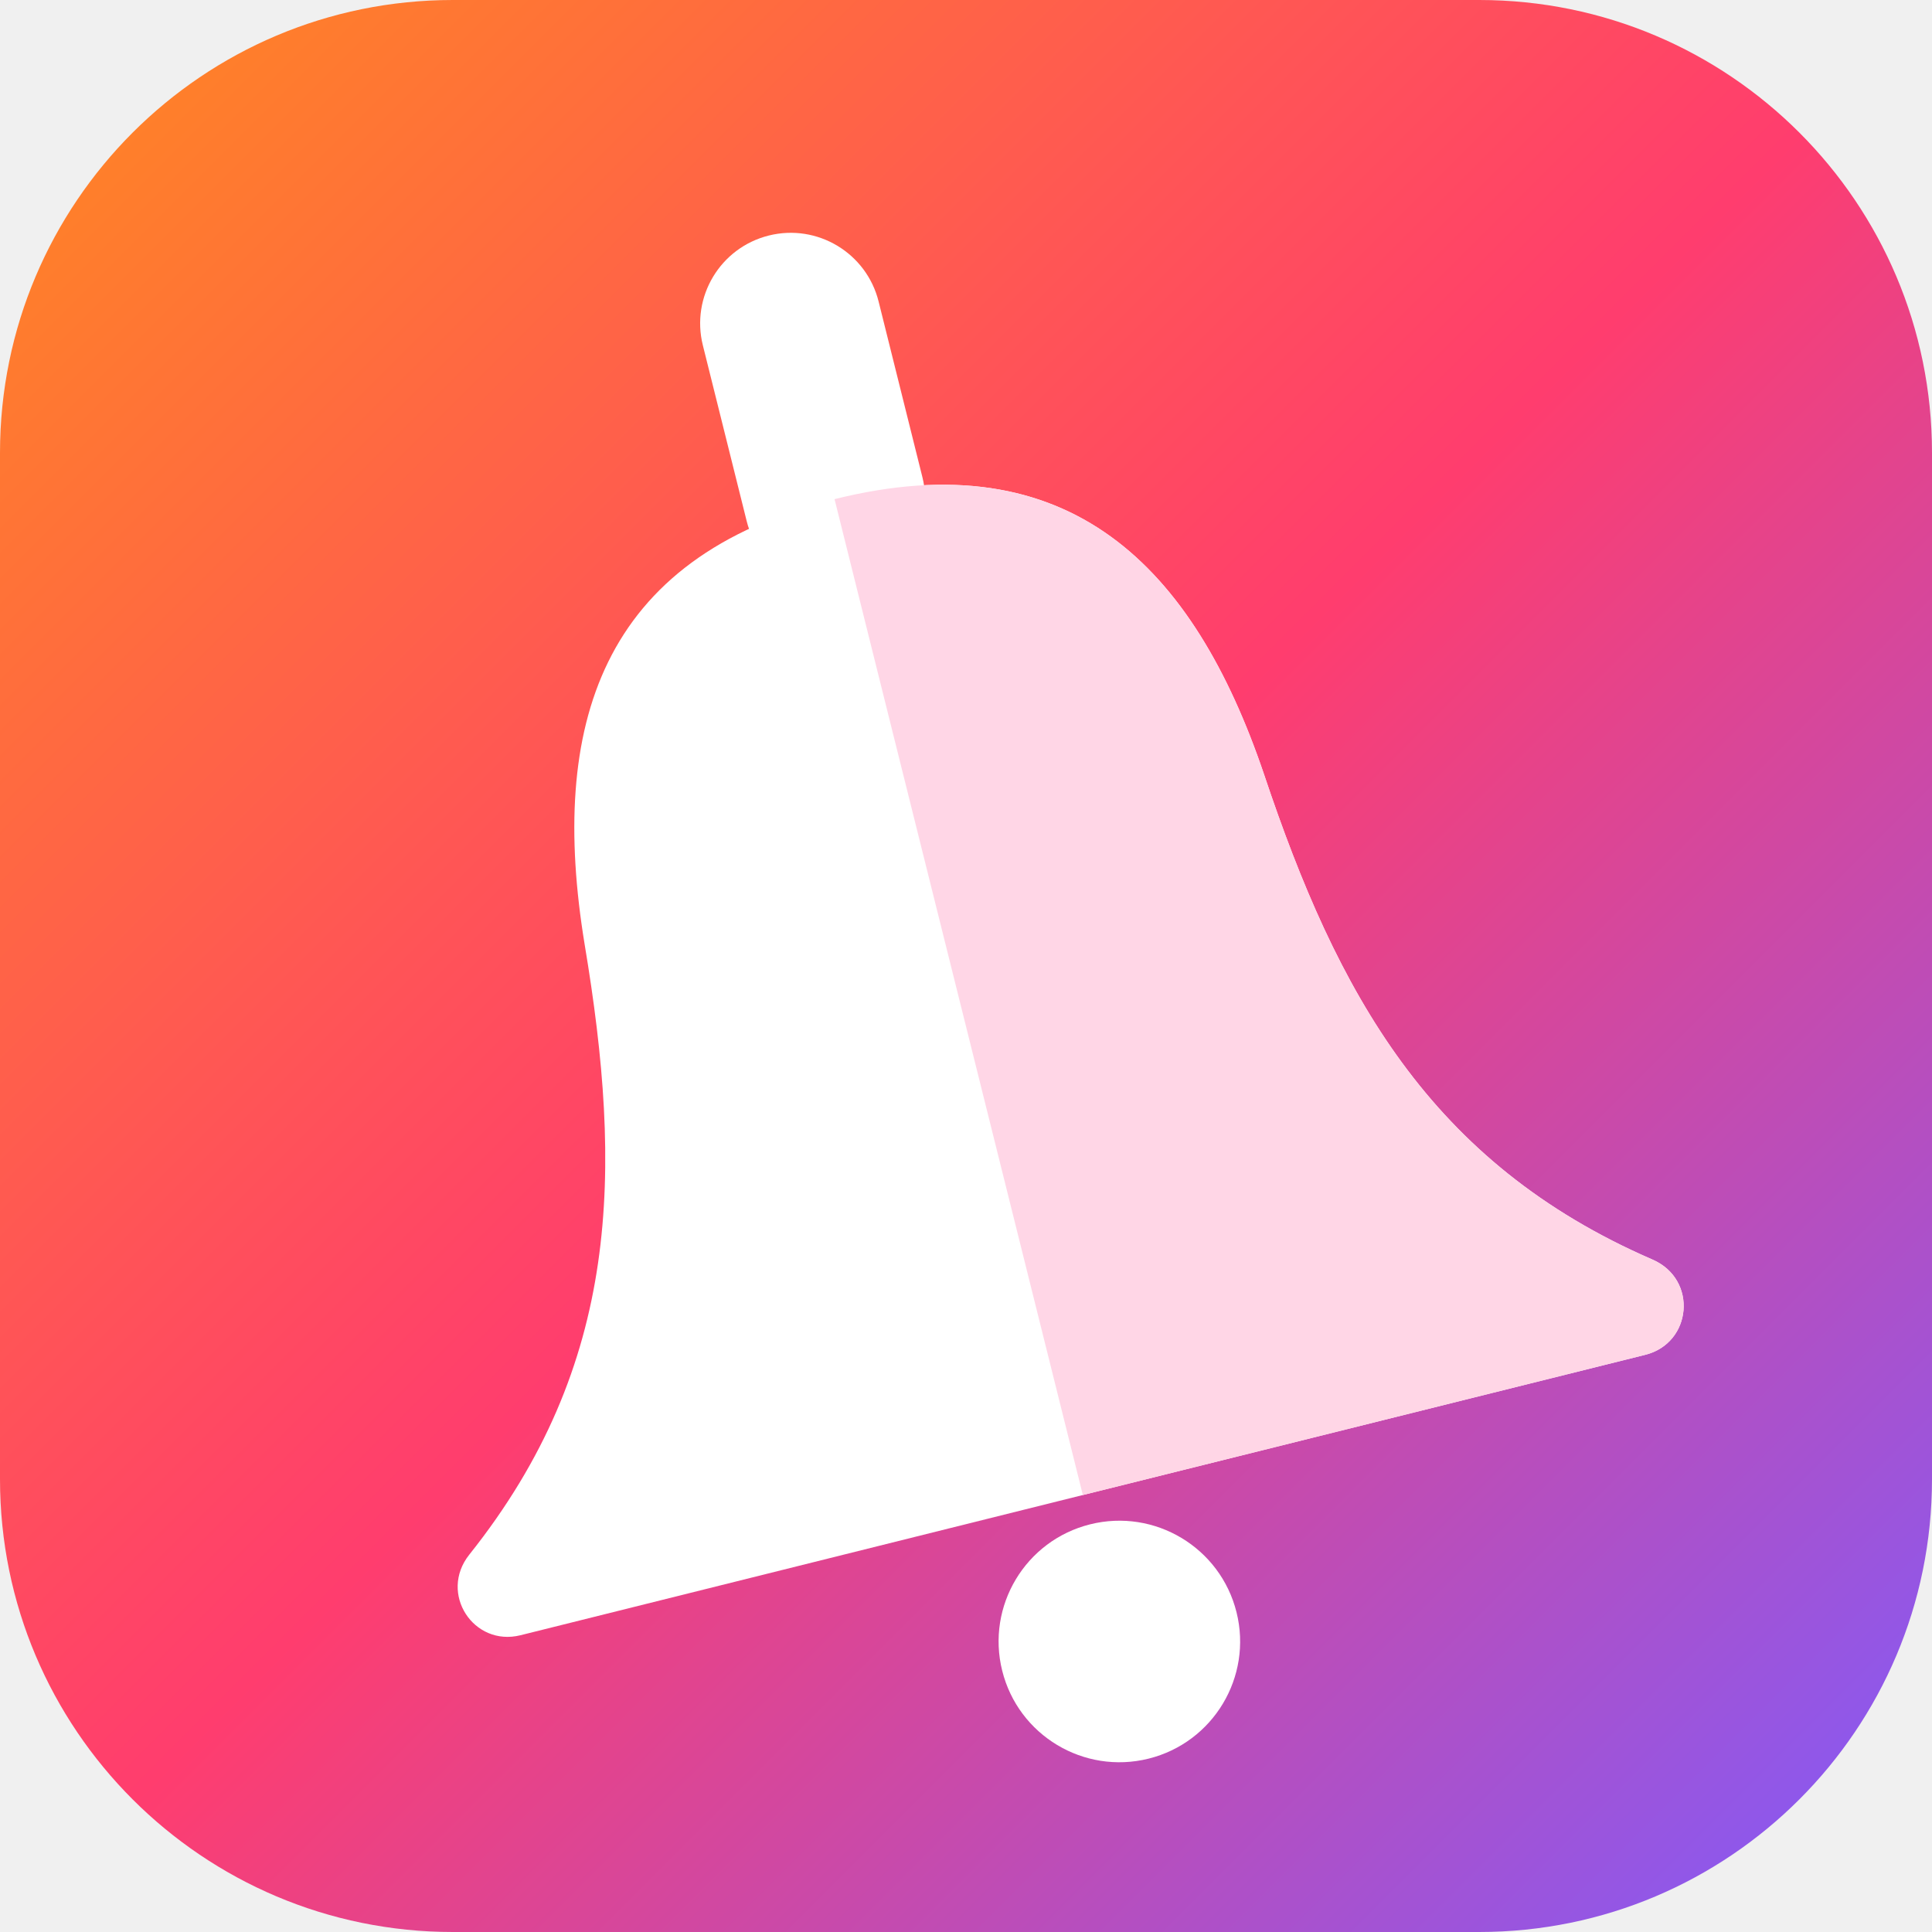
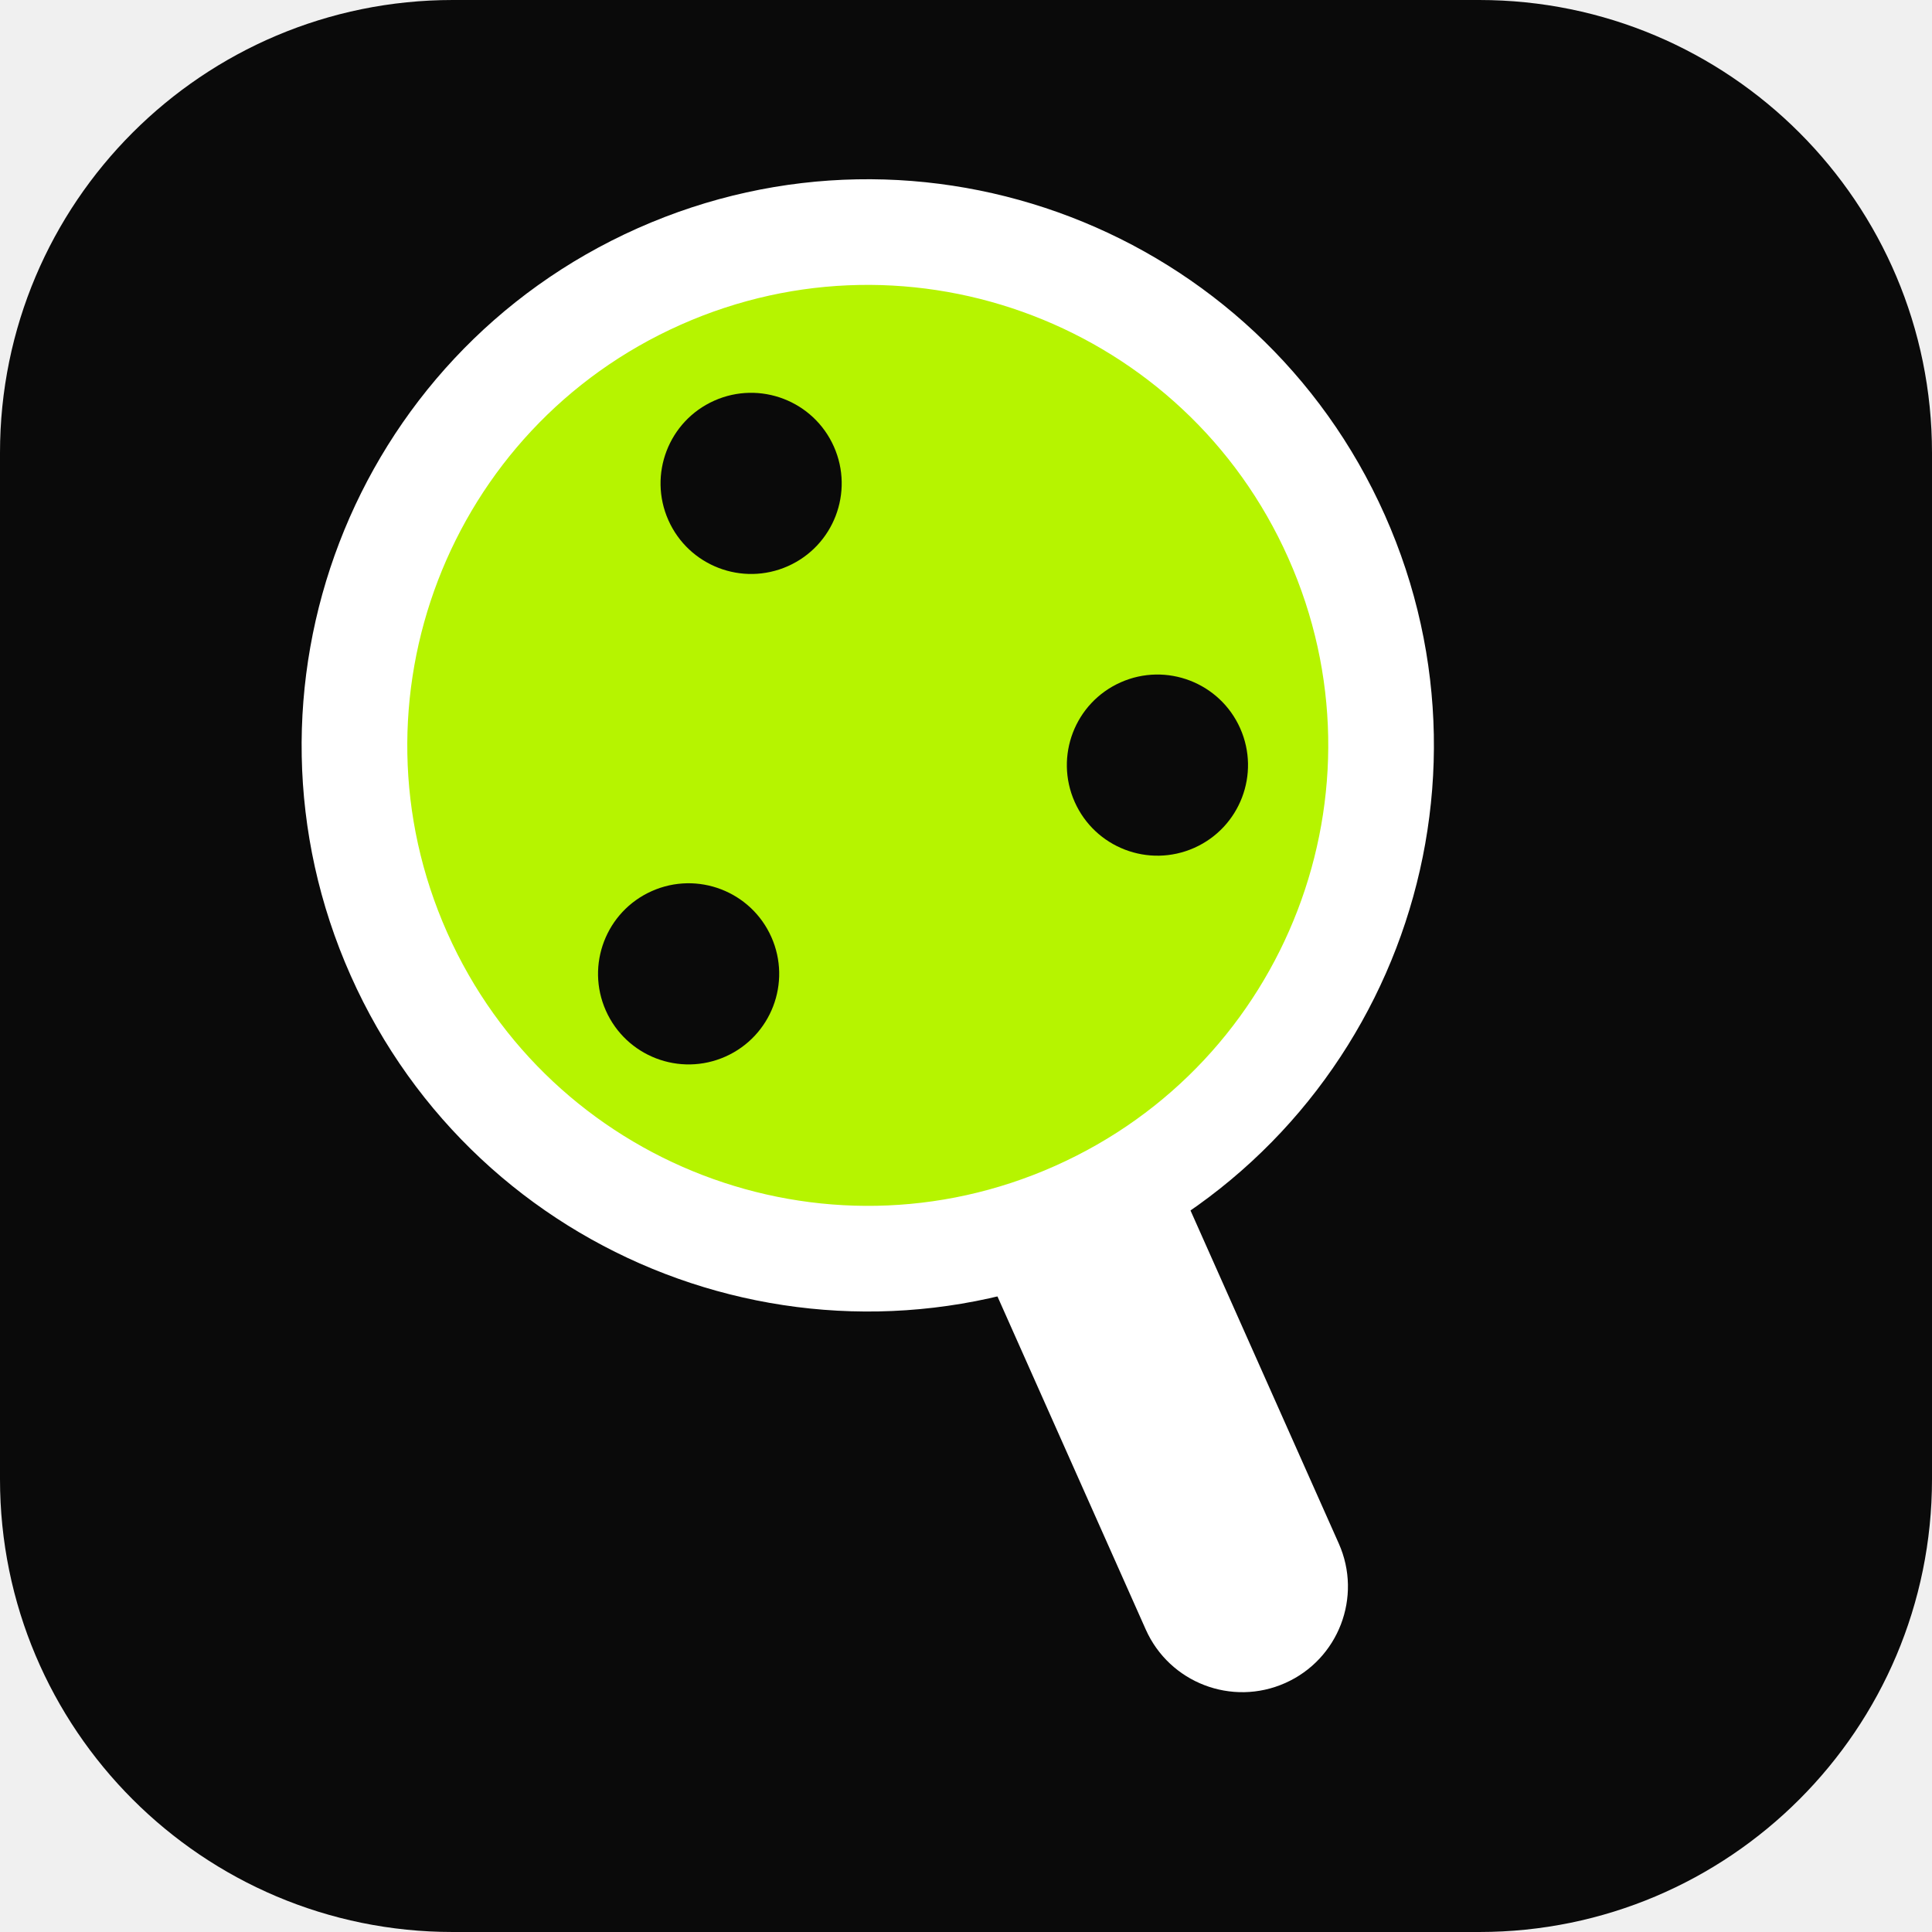
<svg xmlns="http://www.w3.org/2000/svg" viewBox="0 0 64 64">
-   <defs>
-     <linearGradient id="bg" x1="0" y1="0" x2="1" y2="1">
-       <stop offset="0" stop-color="#ff8a1f" />
-       <stop offset=".5" stop-color="#ff3d6e" />
-       <stop offset="1" stop-color="#7c5cff" />
-     </linearGradient>
-   </defs>
-   <rect width="64" height="64" rx="15" fill="url(#bg)" />
-   <g transform="rotate(-14 32 34)">
-     <rect x="29" y="7" width="6" height="12" rx="3" fill="#fff" />
-     <path d="M32 16c-8 0-11 5-11.6 12.3-.6 7.6-2.2 13.8-8.6 18.7-1.3 1-.6 3 1 3h38.4c1.6 0 2.3-2 1-3-6.4-4.9-8-11.1-8.6-18.7C43 21 40 16 32 16z" fill="#fff" />
-     <path d="M32 16c8 0 11 5 11.6 12.3.6 7.6 2.2 13.8 8.6 18.7 1.3 1 .6 3-1 3H32z" fill="#ffd6e6" />
-     <circle cx="32" cy="55" r="4" fill="#fff" />
+   <rect width="64" height="64" rx="15" fill="#0a0a0a" />
+   <g transform="rotate(-24 32 32)">
+     <rect x="28.5" y="36" width="7" height="22" rx="3.5" fill="#ffffff" />
+     <circle cx="32" cy="24" r="17" fill="#b6f400" stroke="#ffffff" stroke-width="3.5" />
+     <g fill="#0a0a0a">
+       <circle cx="32" cy="14.5" r="3" />
+       <circle cx="40.5" cy="28.5" r="3" />
+       <circle cx="23.5" cy="28.5" r="3" />
+     </g>
  </g>
</svg>
